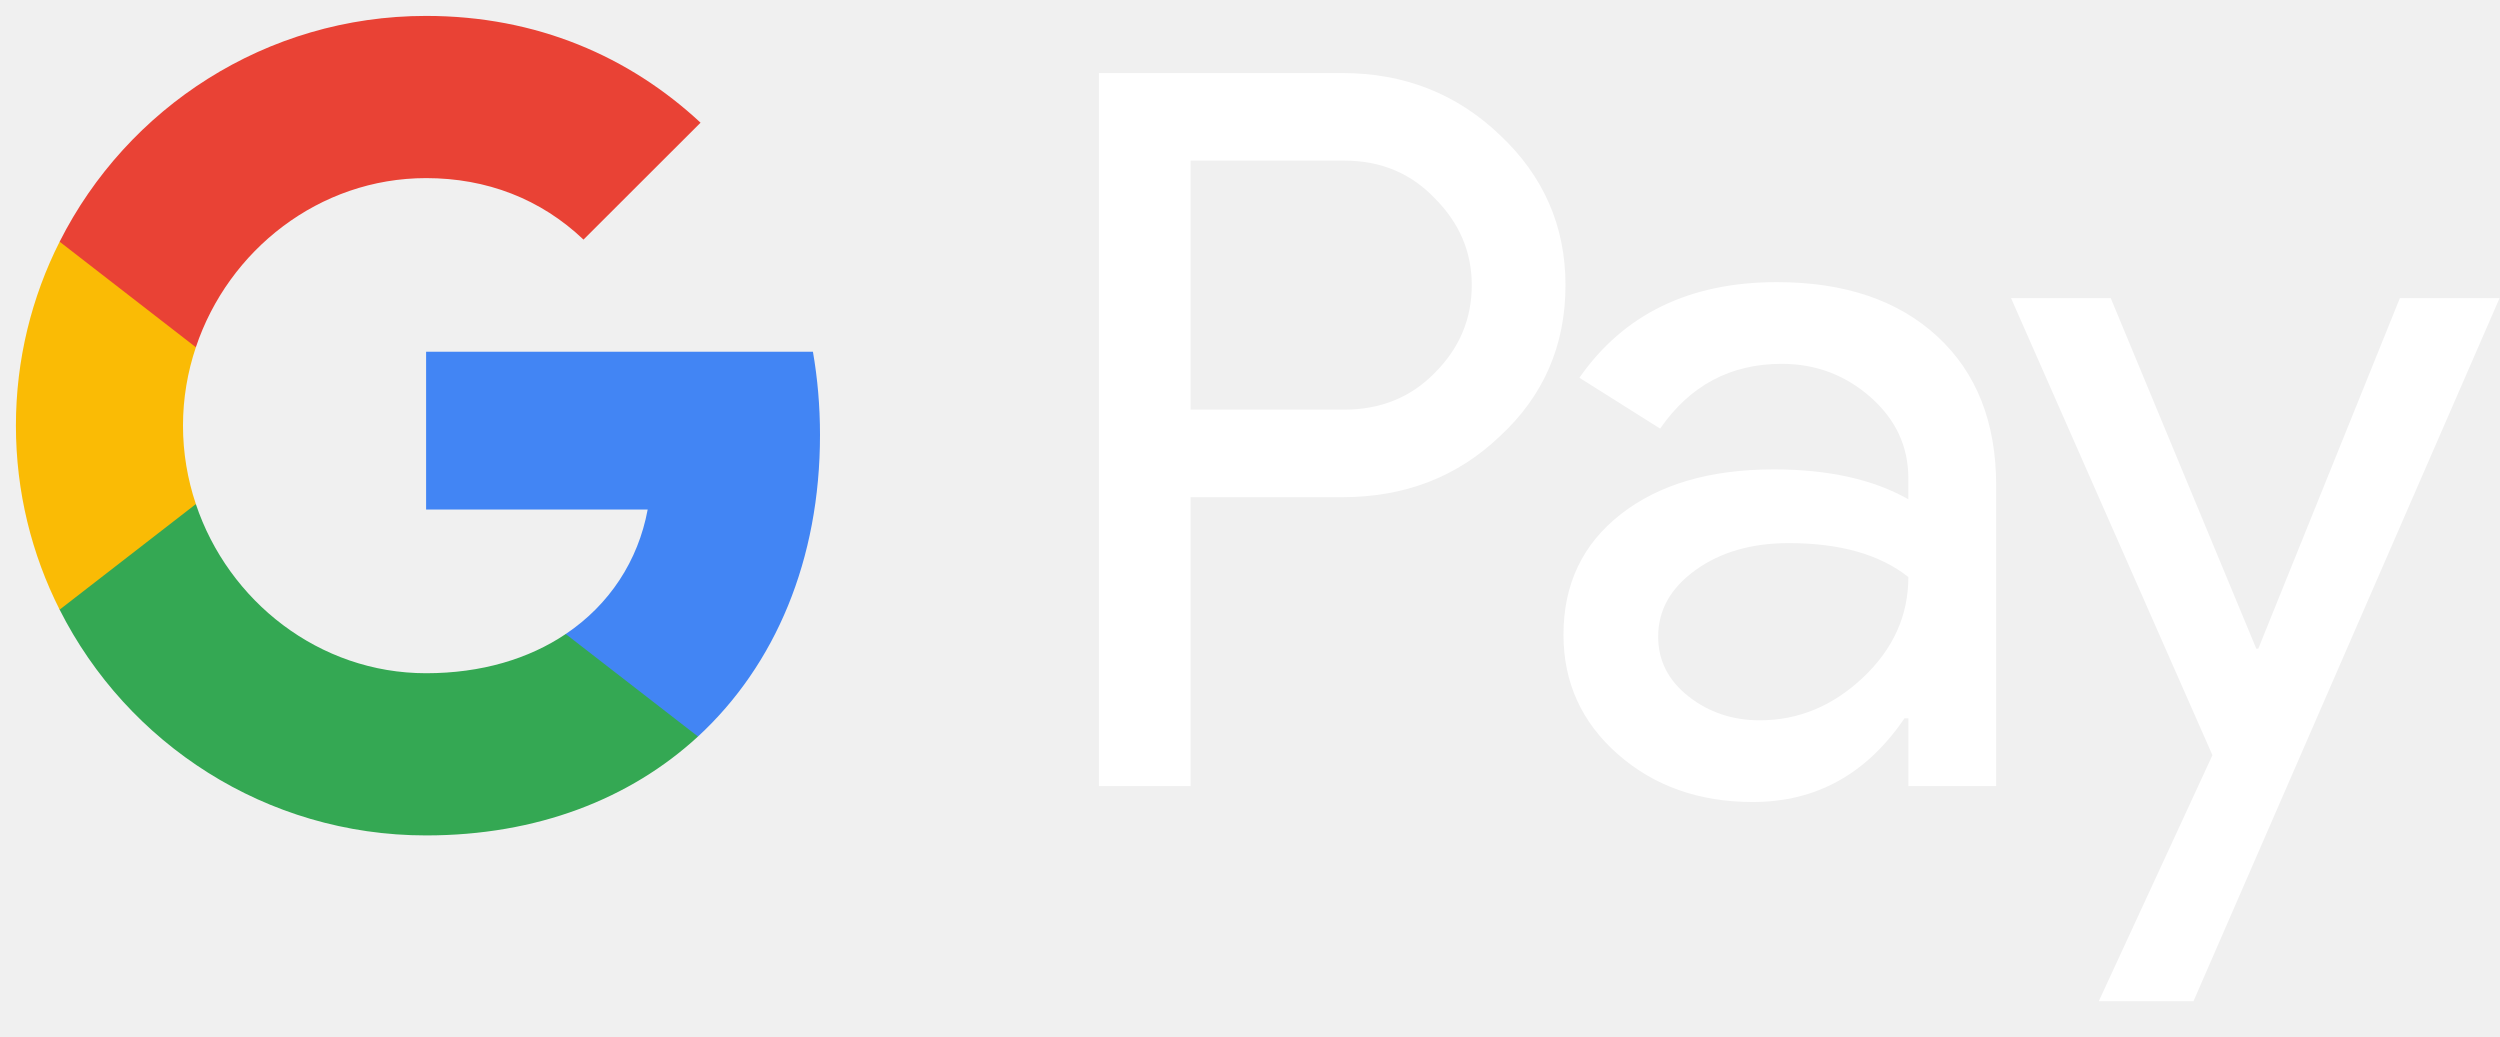
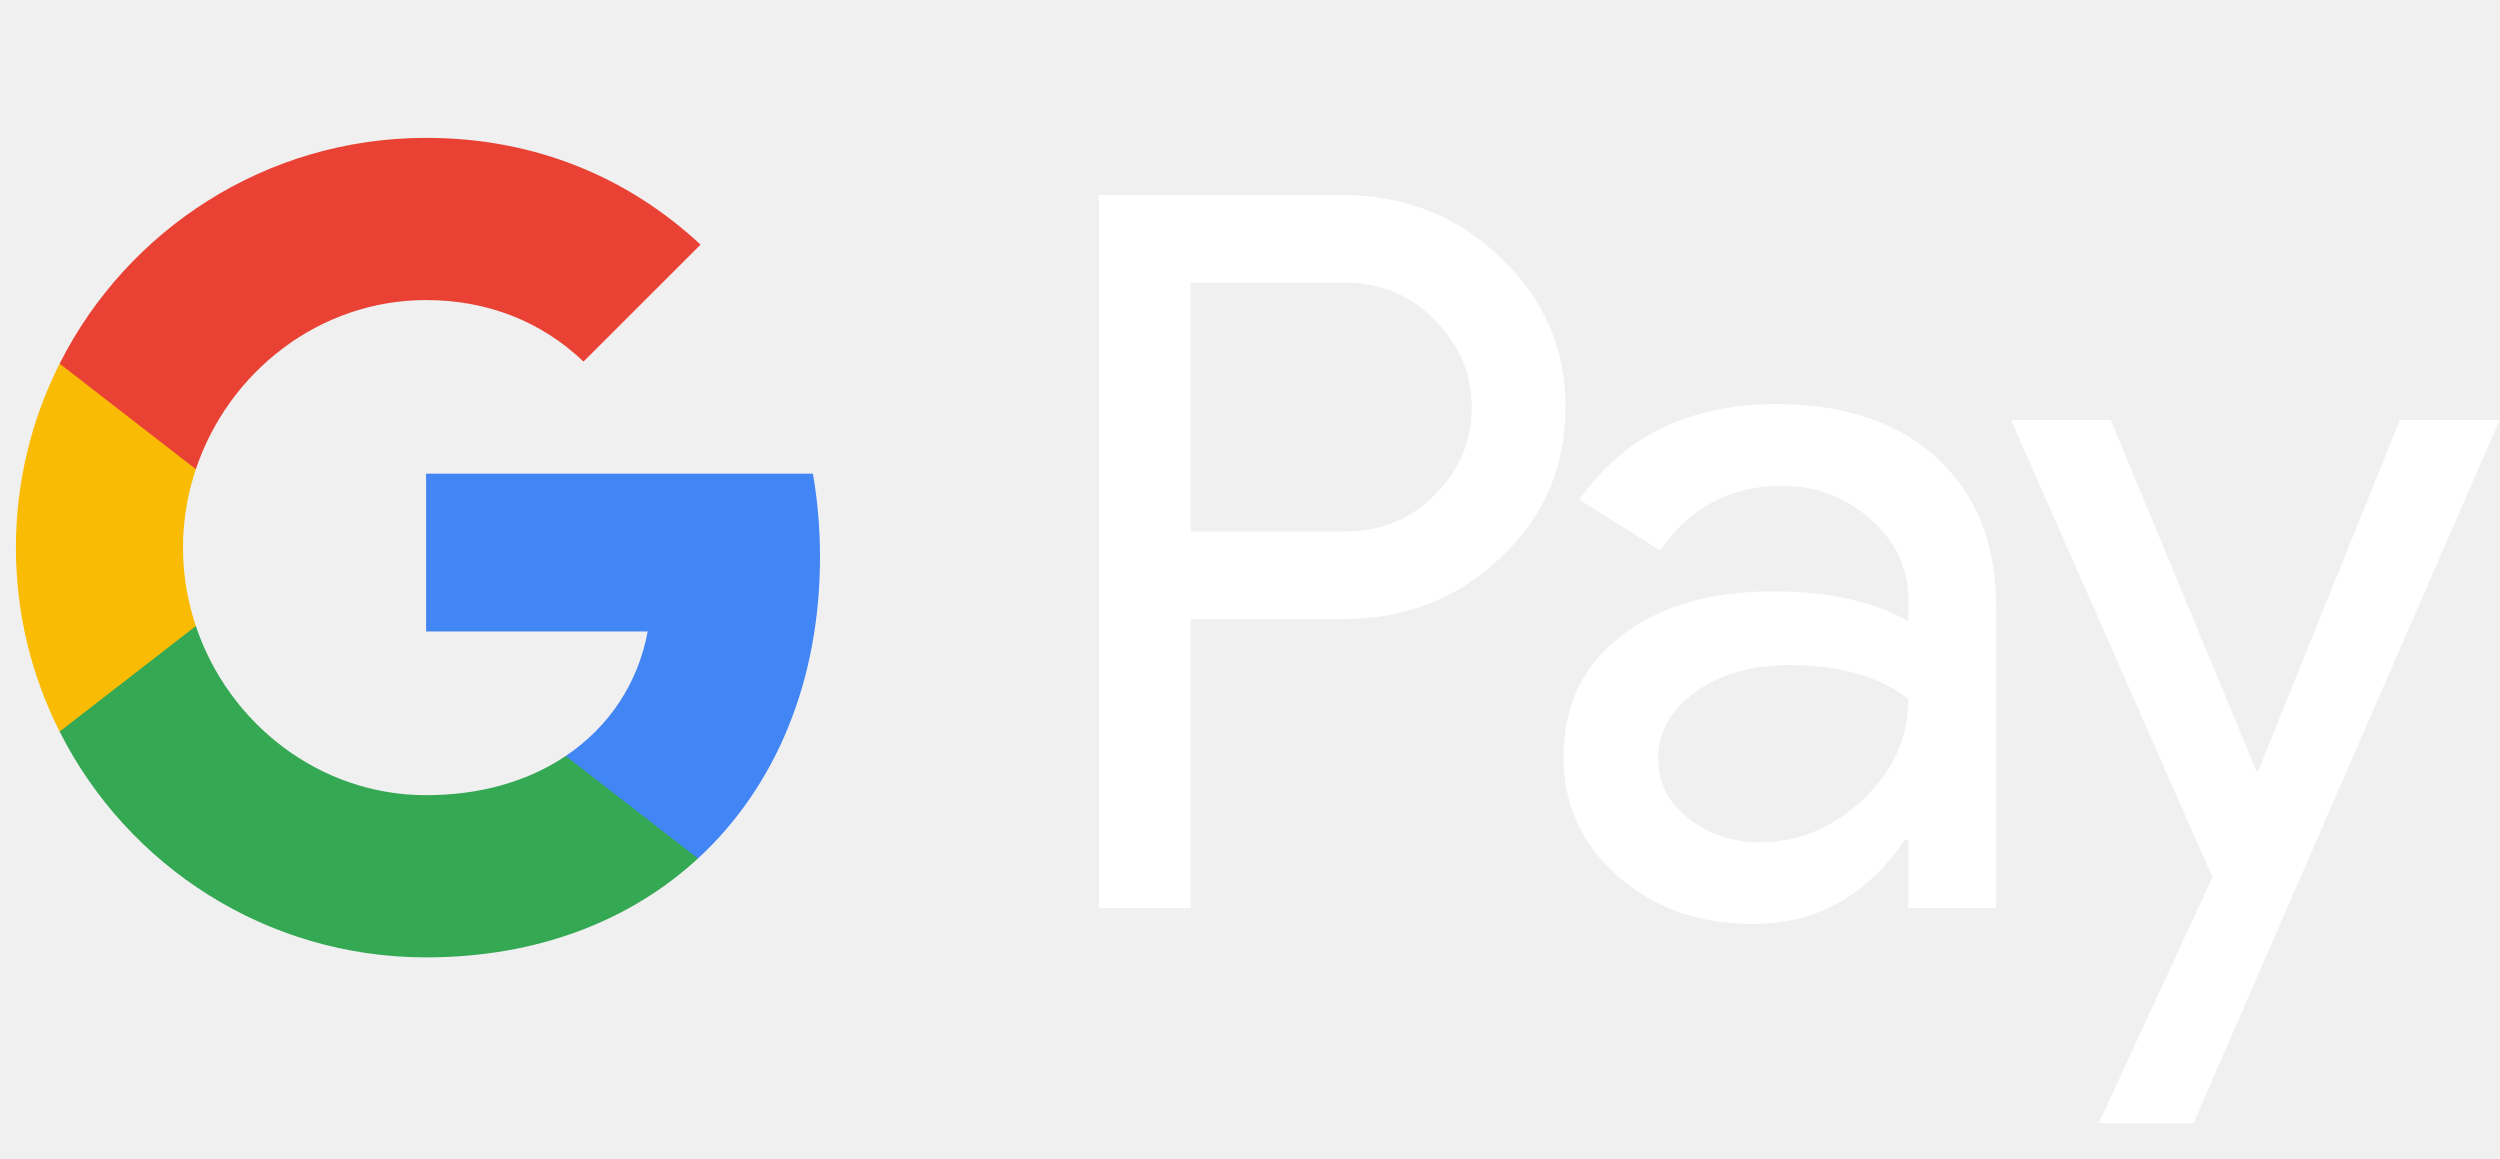
- <svg xmlns="http://www.w3.org/2000/svg" width="41" height="17">
-   <g fill="none" fill-rule="evenodd">
-     <path d="M19.526,2.635L19.526,6.718L22.044,6.718C22.644,6.718 23.14,6.516 23.532,6.113C23.935,5.711 24.137,5.231 24.137,4.676C24.137,4.132 23.935,3.658 23.532,3.254C23.14,2.841 22.644,2.634 22.044,2.634L19.526,2.634L19.526,2.635ZM19.526,8.155L19.526,12.891L18.022,12.891L18.022,1.198L22.011,1.198C23.025,1.198 23.885,1.535 24.594,2.21C25.314,2.885 25.674,3.707 25.674,4.676C25.674,5.667 25.314,6.495 24.594,7.158C23.897,7.823 23.035,8.154 22.011,8.154L19.526,8.154L19.526,8.155Z" fill="#FFF" />
-     <path d="M27.194,10.442C27.194,10.834 27.36,11.16 27.693,11.422C28.025,11.683 28.415,11.813 28.861,11.813C29.494,11.813 30.057,11.579 30.553,11.112C31.05,10.643 31.297,10.093 31.297,9.463C30.828,9.092 30.174,8.907 29.335,8.907C28.724,8.907 28.215,9.055 27.807,9.349C27.398,9.643 27.194,10.006 27.194,10.442M29.14,4.627C30.252,4.627 31.129,4.924 31.773,5.518C32.415,6.111 32.737,6.925 32.737,7.959L32.737,12.891L31.298,12.891L31.298,11.781L31.233,11.781C30.611,12.695 29.783,13.153 28.747,13.153C27.865,13.153 27.126,12.891 26.532,12.369C25.938,11.846 25.641,11.193 25.641,10.409C25.641,9.581 25.954,8.923 26.581,8.433C27.208,7.943 28.044,7.698 29.09,7.698C29.983,7.698 30.72,7.861 31.297,8.188L31.297,7.844C31.297,7.322 31.09,6.878 30.676,6.513C30.261,6.149 29.777,5.967 29.221,5.967C28.381,5.967 27.717,6.32 27.226,7.029L25.902,6.195C26.632,5.15 27.711,4.627 29.14,4.627" fill="#FFF" />
-     <path d="M40.993,4.889l-5.02,11.531l-1.553,0l1.864,-4.035l-3.303,-7.496l1.635,0l2.387,5.749l0.033,0l2.322,-5.749z" fill="#FFF" />
-     <path d="M13.448,7.134C13.448,6.661 13.408,6.205 13.332,5.768L6.988,5.768L6.988,8.356L10.622,8.356C10.466,9.199 9.994,9.917 9.278,10.398L9.278,12.079L11.447,12.079C12.716,10.908 13.448,9.179 13.448,7.134" fill="#4285F4" />
-     <path d="M6.988,13.701C8.804,13.701 10.332,13.105 11.447,12.079L9.278,10.398C8.675,10.804 7.897,11.041 6.988,11.041C5.234,11.041 3.744,9.859 3.212,8.267L0.978,8.267L0.978,9.998C2.085,12.193 4.36,13.701 6.988,13.701" fill="#34A853" />
-     <path d="M3.212,8.267C3.076,7.861 3.001,7.428 3.001,6.981C3.001,6.534 3.076,6.101 3.212,5.695L3.212,3.964L0.978,3.964C0.52,4.871 0.261,5.896 0.261,6.981C0.261,8.066 0.52,9.091 0.978,9.998L3.212,8.267Z" fill="#FABB05" />
-     <path d="M6.988,2.921C7.98,2.921 8.868,3.262 9.569,3.929L9.569,3.93L11.489,2.012C10.323,0.928 8.803,0.261 6.988,0.261C4.36,0.261 2.085,1.769 0.978,3.964L3.212,5.695C3.744,4.103 5.234,2.921 6.988,2.921" fill="#E94235" />
-   </g>
+ <svg xmlns="http://www.w3.org/2000/svg" width="41" height="19" viewBox="0 0 41 19" fill="none">
+   <path fill-rule="evenodd" clip-rule="evenodd" d="M19.526 4.635V8.718H22.044C22.644 8.718 23.14 8.516 23.532 8.113C23.935 7.711 24.137 7.231 24.137 6.676C24.137 6.132 23.935 5.658 23.532 5.254C23.14 4.841 22.644 4.634 22.044 4.634H19.526V4.635ZM19.526 10.155V14.891H18.022V3.198H22.011C23.025 3.198 23.885 3.535 24.594 4.21C25.314 4.885 25.674 5.707 25.674 6.676C25.674 7.667 25.314 8.495 24.594 9.158C23.897 9.823 23.035 10.154 22.011 10.154H19.526V10.155Z" fill="white" />
+   <path fill-rule="evenodd" clip-rule="evenodd" d="M27.194 12.442C27.194 12.834 27.36 13.16 27.693 13.422C28.025 13.683 28.415 13.813 28.861 13.813C29.494 13.813 30.057 13.579 30.553 13.112C31.05 12.643 31.297 12.093 31.297 11.463C30.828 11.092 30.174 10.907 29.335 10.907C28.724 10.907 28.215 11.055 27.807 11.349C27.398 11.643 27.194 12.006 27.194 12.442ZM29.14 6.627C30.252 6.627 31.129 6.924 31.773 7.518C32.415 8.111 32.737 8.925 32.737 9.959V14.891H31.298V13.781H31.233C30.611 14.695 29.783 15.153 28.747 15.153C27.865 15.153 27.126 14.891 26.532 14.369C25.938 13.846 25.641 13.193 25.641 12.409C25.641 11.581 25.954 10.923 26.581 10.433C27.208 9.943 28.044 9.698 29.09 9.698C29.983 9.698 30.72 9.861 31.297 10.188V9.844C31.297 9.322 31.09 8.878 30.676 8.513C30.261 8.149 29.777 7.967 29.221 7.967C28.381 7.967 27.717 8.32 27.226 9.029L25.902 8.195C26.632 7.15 27.711 6.627 29.14 6.627Z" fill="white" />
+   <path fill-rule="evenodd" clip-rule="evenodd" d="M40.993 6.889L35.973 18.42H34.42L36.284 14.385L32.981 6.889H34.616L37.003 12.638H37.036L39.358 6.889H40.993Z" fill="white" />
+   <path fill-rule="evenodd" clip-rule="evenodd" d="M13.448 9.134C13.448 8.661 13.408 8.205 13.332 7.768H6.988V10.356H10.622C10.466 11.199 9.994 11.917 9.278 12.398V14.079H11.447C12.716 12.908 13.448 11.179 13.448 9.134Z" fill="#4285F4" />
+   <path fill-rule="evenodd" clip-rule="evenodd" d="M6.988 15.701C8.804 15.701 10.332 15.105 11.447 14.079L9.278 12.398C8.675 12.804 7.897 13.041 6.988 13.041C5.234 13.041 3.744 11.859 3.212 10.267H0.978V11.998C2.085 14.193 4.36 15.701 6.988 15.701Z" fill="#34A853" />
+   <path fill-rule="evenodd" clip-rule="evenodd" d="M3.212 10.267C3.076 9.861 3.001 9.428 3.001 8.981C3.001 8.534 3.076 8.101 3.212 7.695V5.964H0.978C0.52 6.871 0.261 7.896 0.261 8.981C0.261 10.066 0.52 11.091 0.978 11.998L3.212 10.267Z" fill="#FABB05" />
+   <path fill-rule="evenodd" clip-rule="evenodd" d="M6.988 4.921C7.98 4.921 8.868 5.262 9.569 5.929V5.93L11.489 4.012C10.323 2.928 8.803 2.261 6.988 2.261C4.36 2.261 2.085 3.769 0.978 5.964L3.212 7.695C3.744 6.103 5.234 4.921 6.988 4.921Z" fill="#E94235" />
</svg>
